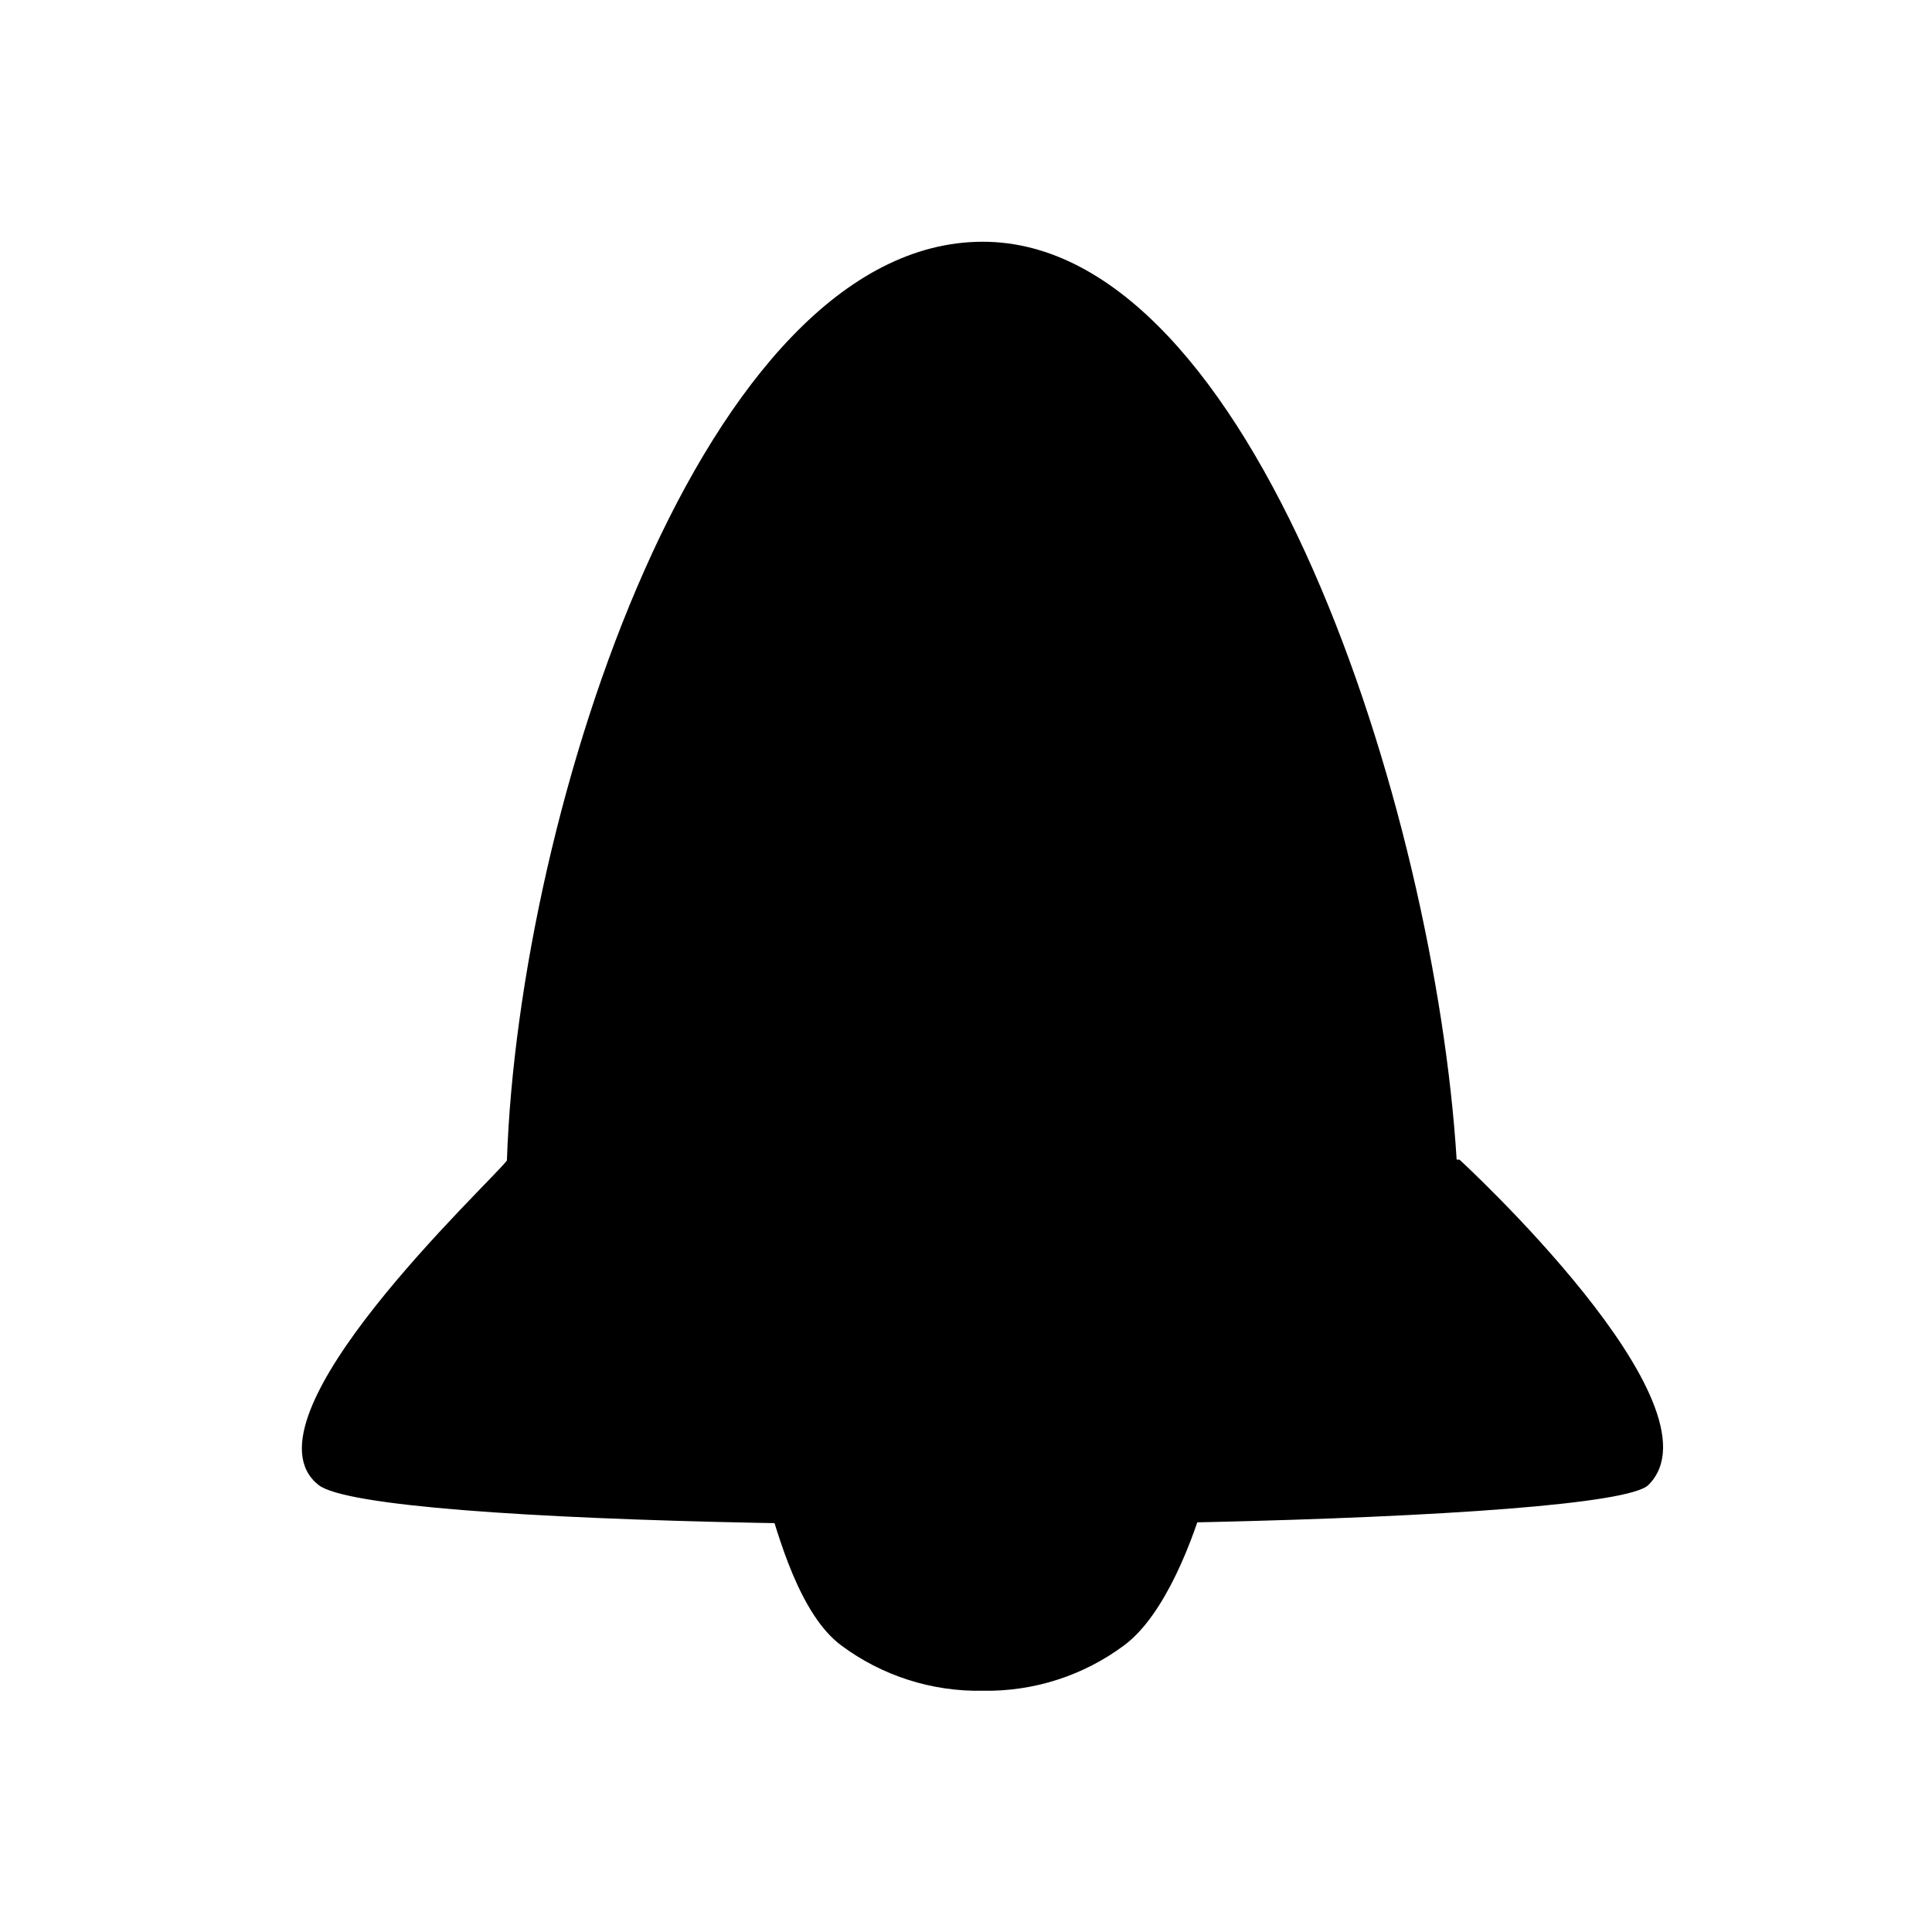
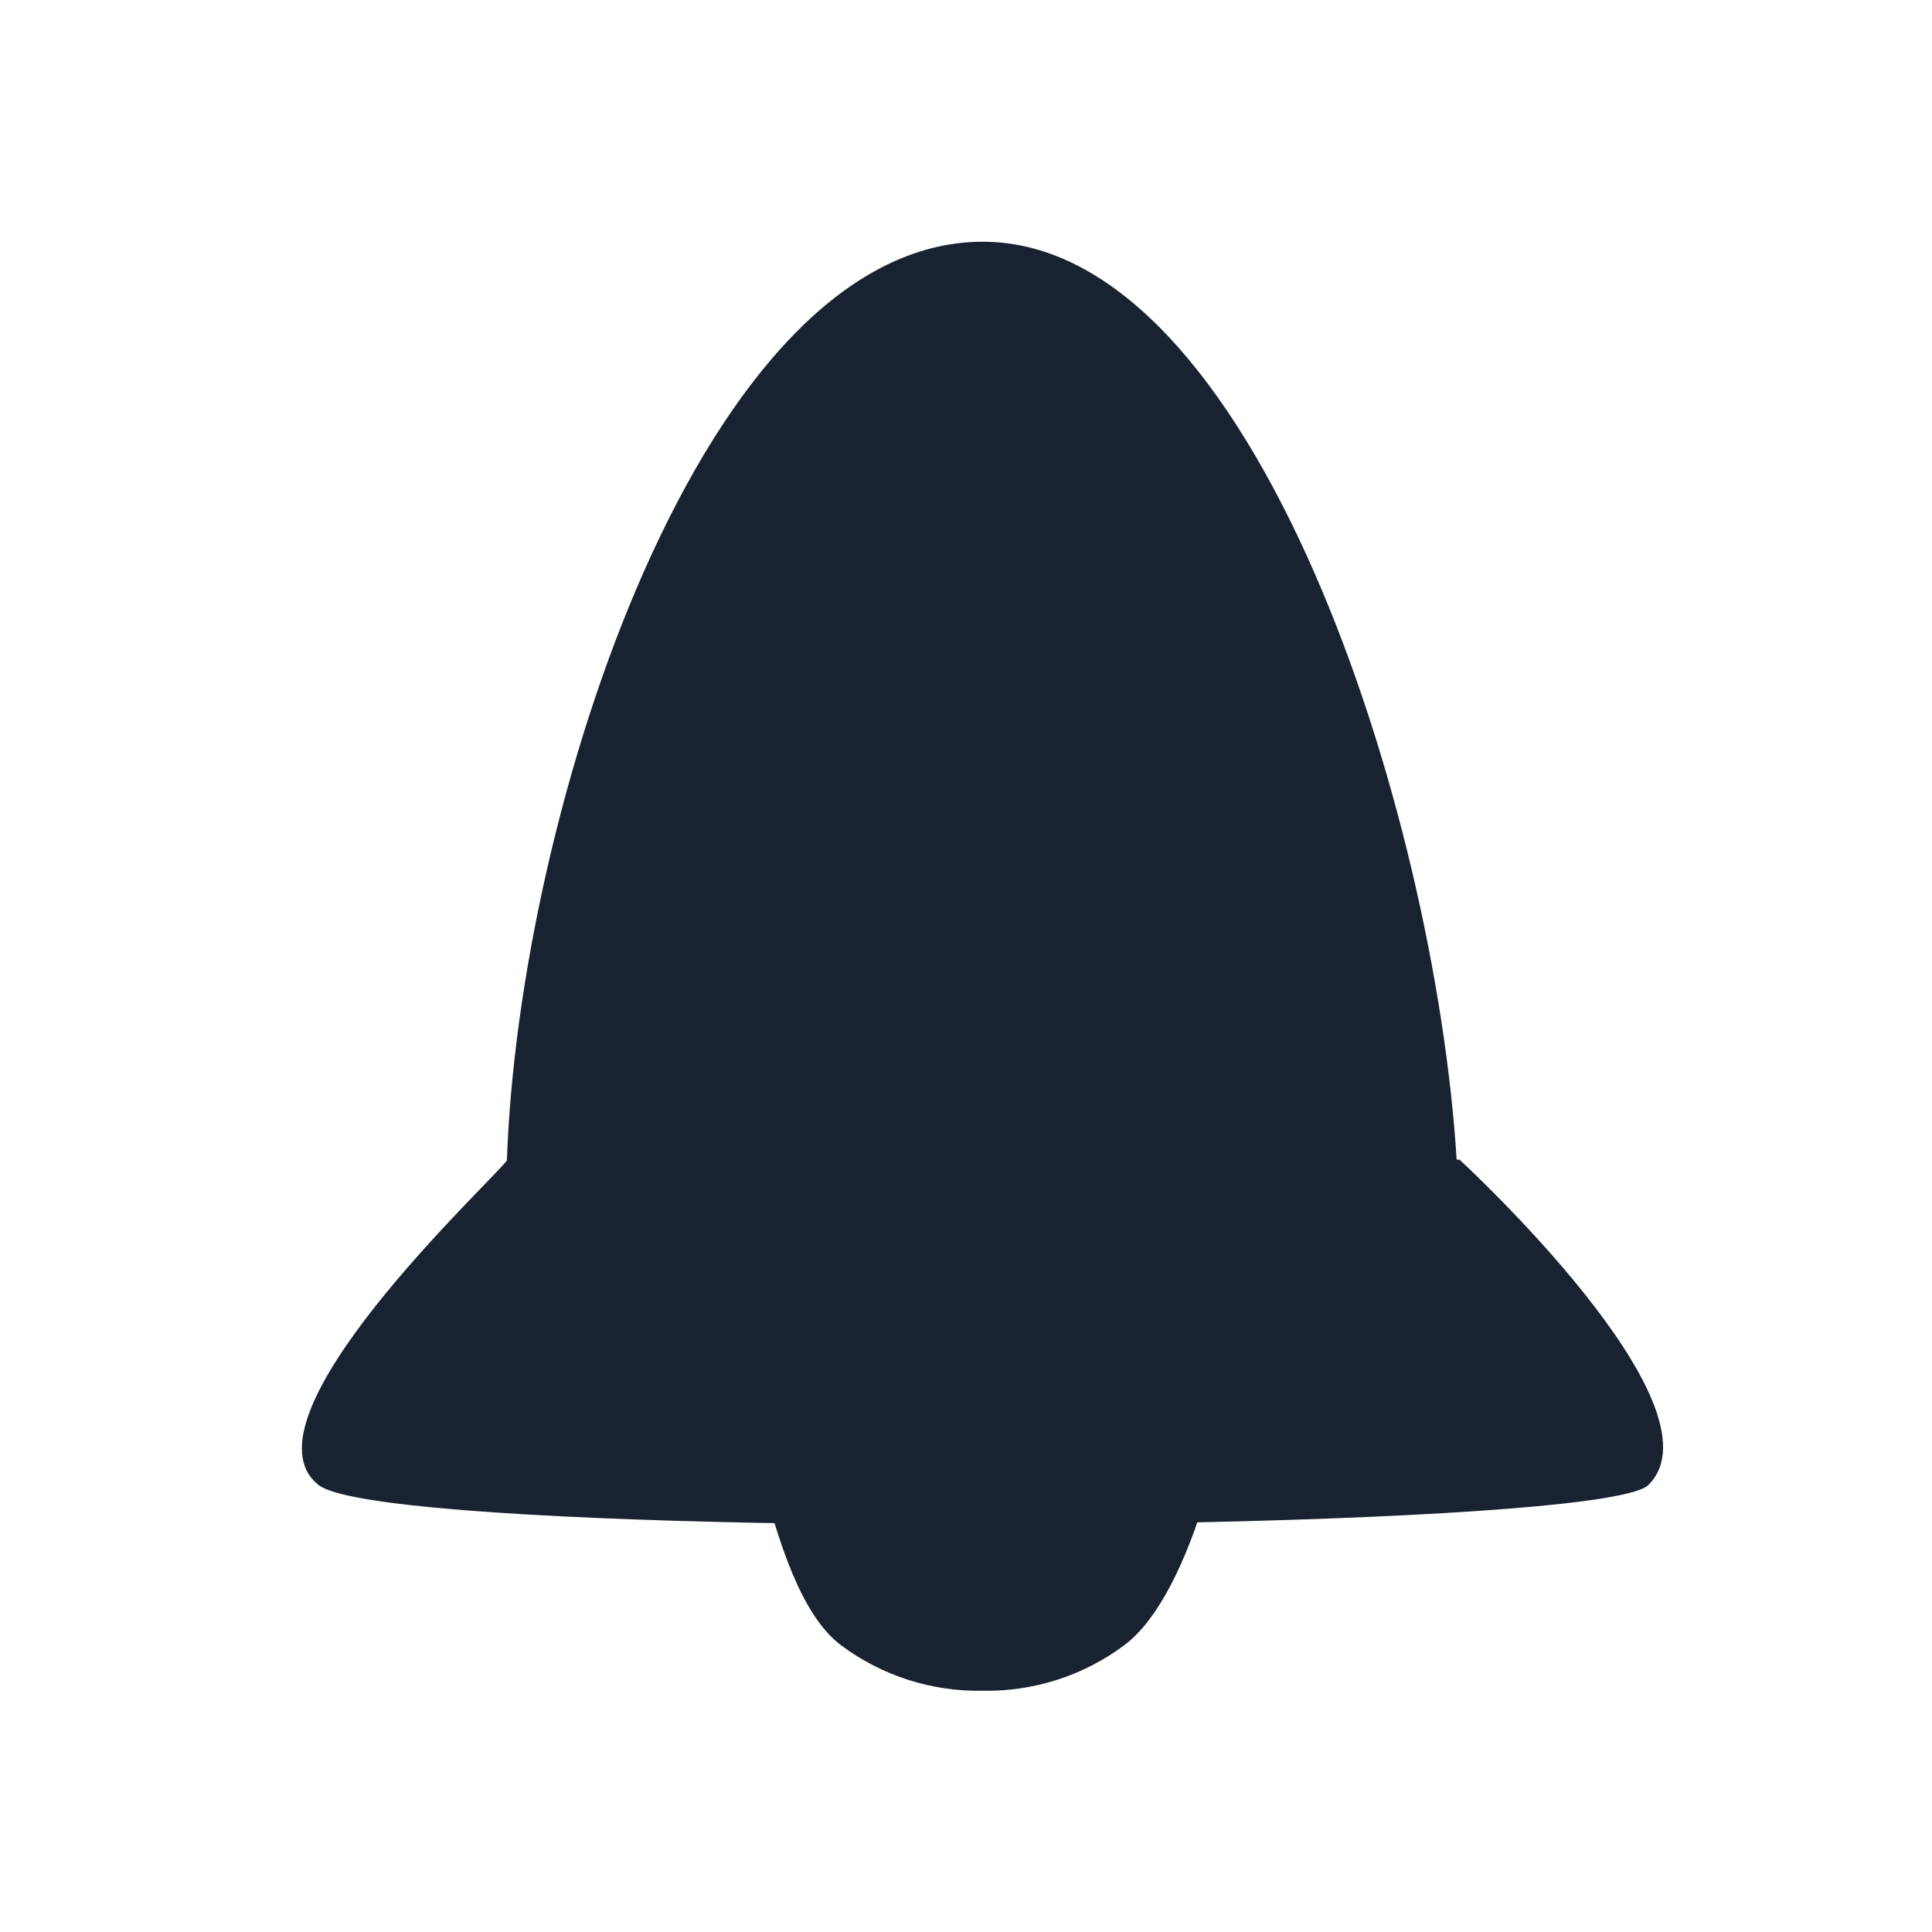
- <svg xmlns="http://www.w3.org/2000/svg" width="24" height="24" viewBox="0 0 24 24" fill="currentColor">
-   <path d="M11.5 18.503C10.555 18.503 10.395 18.521 9.5 18.503C9.671 19.112 9.942 20.062 10.449 20.439C10.956 20.817 11.574 21.015 12.206 21.003C12.84 21.015 13.459 20.816 13.967 20.437C14.475 20.058 14.831 19.114 15 18.503C14.122 18.523 13.427 18.501 12.5 18.503H11.5Z" fill="currentColor" />
-   <path d="M18.13 14.405H18.095C17.826 10.07 15.571 3.003 12.209 3.003C8.743 3.003 6.445 10.062 6.297 14.416C6.103 14.681 2.92 17.627 3.957 18.447C4.289 18.709 6.603 18.861 9.402 18.917C10.297 18.935 11.241 18.943 12.186 18.942H12.28C13.207 18.942 14.132 18.928 15.01 18.908C17.876 18.843 20.238 18.685 20.477 18.447C21.463 17.468 18.13 14.405 18.13 14.405Z" fill="currentColor" />
+ <svg xmlns="http://www.w3.org/2000/svg" width="24" height="24" viewBox="0 0 24 24" fill="none">
+   <path d="M11.5 18.503C10.555 18.503 10.395 18.521 9.5 18.503C9.671 19.112 9.942 20.062 10.449 20.439C10.956 20.817 11.574 21.015 12.206 21.003C12.84 21.015 13.459 20.816 13.967 20.437C14.475 20.058 14.831 19.114 15 18.503C14.122 18.523 13.427 18.501 12.5 18.503H11.5Z" fill="#182230" />
+   <path d="M18.13 14.405H18.095C17.826 10.07 15.571 3.003 12.209 3.003C8.743 3.003 6.445 10.062 6.297 14.416C6.103 14.681 2.92 17.627 3.957 18.447C4.289 18.709 6.603 18.861 9.402 18.917C10.297 18.935 11.241 18.943 12.186 18.942H12.28C13.207 18.942 14.132 18.928 15.01 18.908C17.876 18.843 20.238 18.685 20.477 18.447C21.463 17.468 18.13 14.405 18.13 14.405Z" fill="#182230" />
</svg>
